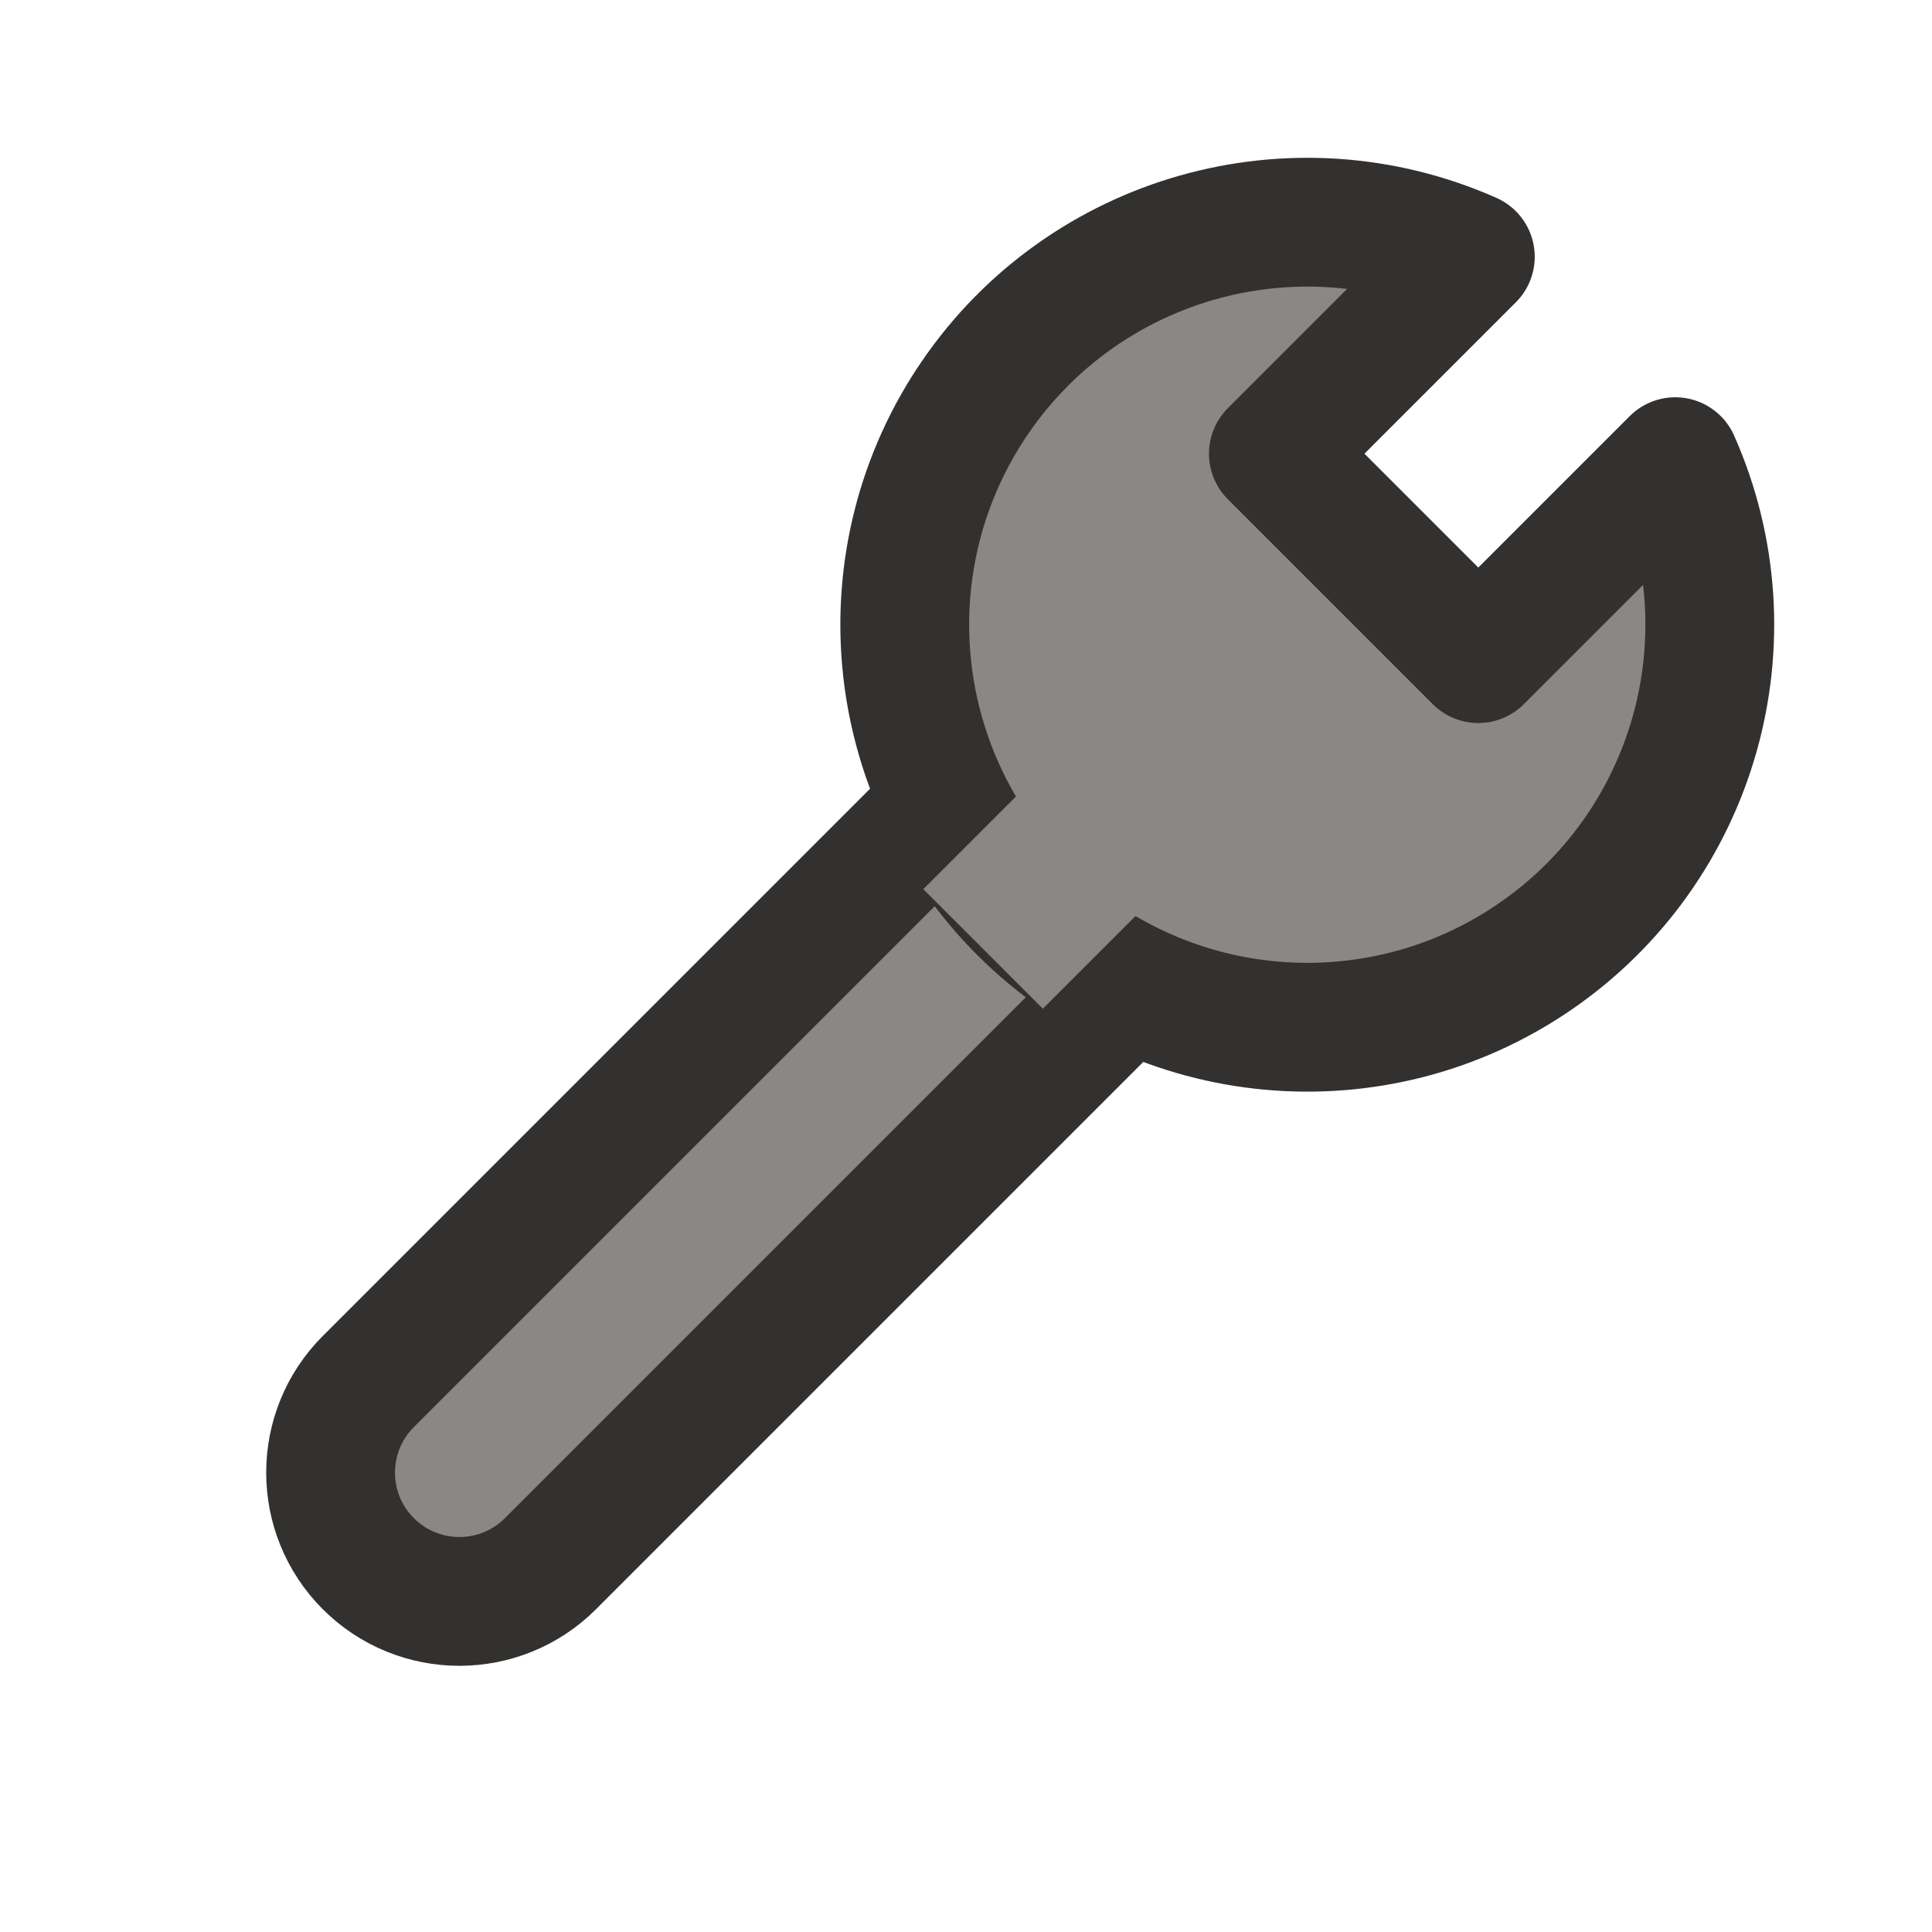
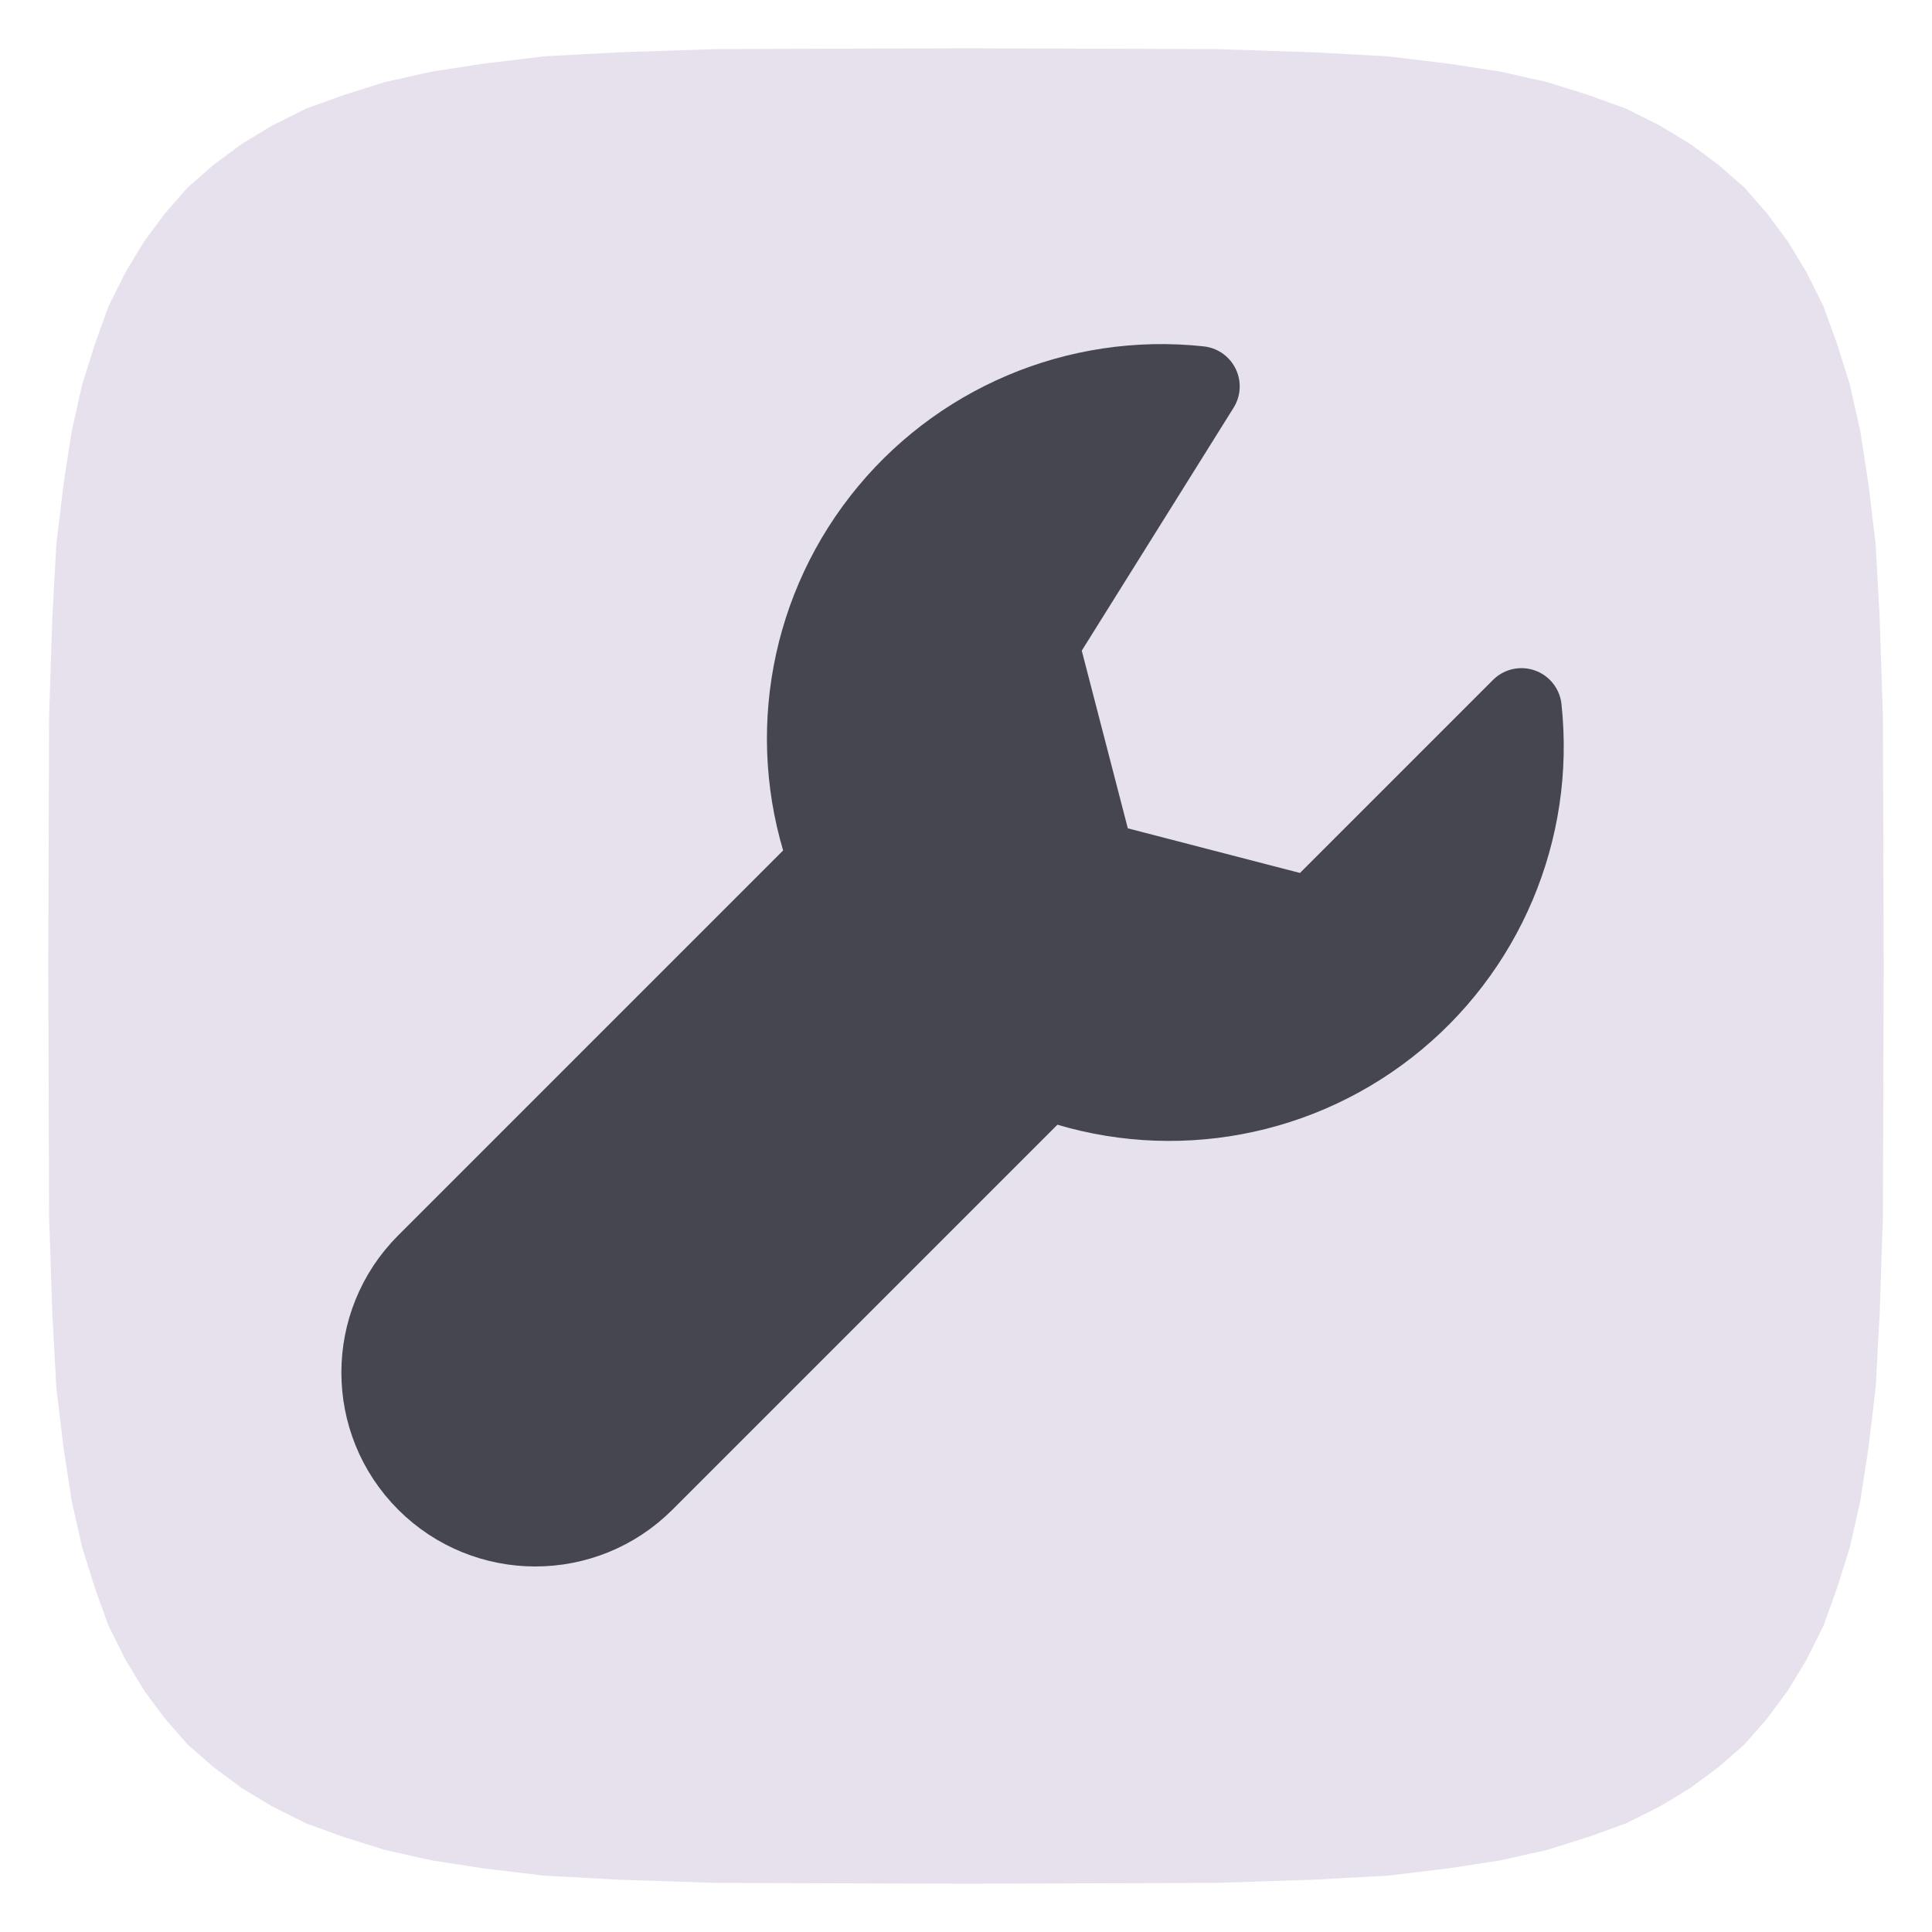
<svg xmlns="http://www.w3.org/2000/svg" viewBox="0 0 24 24" width="24" height="24">
-   <g transform="rotate(45 12 12)">
-     <rect x="10.4" y="9" width="3.2" height="13.5" rx="1.6" fill="#8A8886" stroke="#323130" stroke-width="1.6" stroke-linejoin="round" stroke-linecap="round" />
-     <path d="M10.2 1.34V4.8h3.6V1.34A5 5 0 1 1 10.2 1.34z" fill="#8A8886" stroke="#323130" stroke-width="1.6" stroke-linejoin="round" stroke-linecap="round" />
-     <rect x="10.95" y="9.3" width="2.1" height="2.4" fill="#8A8886" />
-   </g>
+   <path d="M23.40 12.00 L23.39 15.11 L23.35 16.32 L23.30 17.24 L23.21 17.99 L23.11 18.64 L22.98 19.22 L22.82 19.73 L22.65 20.20 L22.44 20.62 L22.21 21.00 L21.95 21.35 L21.67 21.67 L21.35 21.95 L21.00 22.21 L20.62 22.44 L20.20 22.65 L19.73 22.82 L19.22 22.98 L18.64 23.11 L17.99 23.21 L17.24 23.30 L16.32 23.35 L15.11 23.39 L12.00 23.40 L8.89 23.39 L7.68 23.35 L6.76 23.30 L6.01 23.21 L5.36 23.11 L4.78 22.98 L4.27 22.82 L3.80 22.65 L3.38 22.44 L3.00 22.21 L2.65 21.95 L2.33 21.67 L2.05 21.35 L1.79 21.00 L1.56 20.62 L1.35 20.20 L1.18 19.73 L1.02 19.22 L0.89 18.64 L0.79 17.99 L0.70 17.24 L0.65 16.32 L0.61 15.11 L0.60 12.00 L0.61 8.89 L0.65 7.68 L0.70 6.76 L0.79 6.01 L0.89 5.36 L1.02 4.78 L1.18 4.27 L1.35 3.80 L1.56 3.38 L1.79 3.00 L2.05 2.65 L2.33 2.33 L2.65 2.05 L3.00 1.79 L3.38 1.56 L3.80 1.35 L4.27 1.18 L4.78 1.02 L5.36 0.89 L6.01 0.79 L6.76 0.70 L7.68 0.65 L8.89 0.61 L12.00 0.60 L15.11 0.61 L16.32 0.65 L17.24 0.70 L17.99 0.79 L18.64 0.89 L19.22 1.02 L19.73 1.18 L20.20 1.35 L20.62 1.56 L21.00 1.79 L21.35 2.05 L21.67 2.33 L21.95 2.65 L22.21 3.00 L22.44 3.38 L22.65 3.80 L22.82 4.27 L22.98 4.78 L23.11 5.36 L23.21 6.01 L23.30 6.76 L23.35 7.68 L23.39 8.89 Z" fill="#E6E1EC" />
+   <path d="M14.9 4.8a4.4 4.4 0 0 0-4.6 5.9l-5 5a1.9 1.9 0 0 0 2.7 2.7l5-5a4.4 4.4 0 0 0 5.9-4.6l-2.6 2.6-2.7-.7-.7-2.7z" fill="#45464F" stroke="#45464F" stroke-width="1" stroke-linejoin="round" />
</svg>
